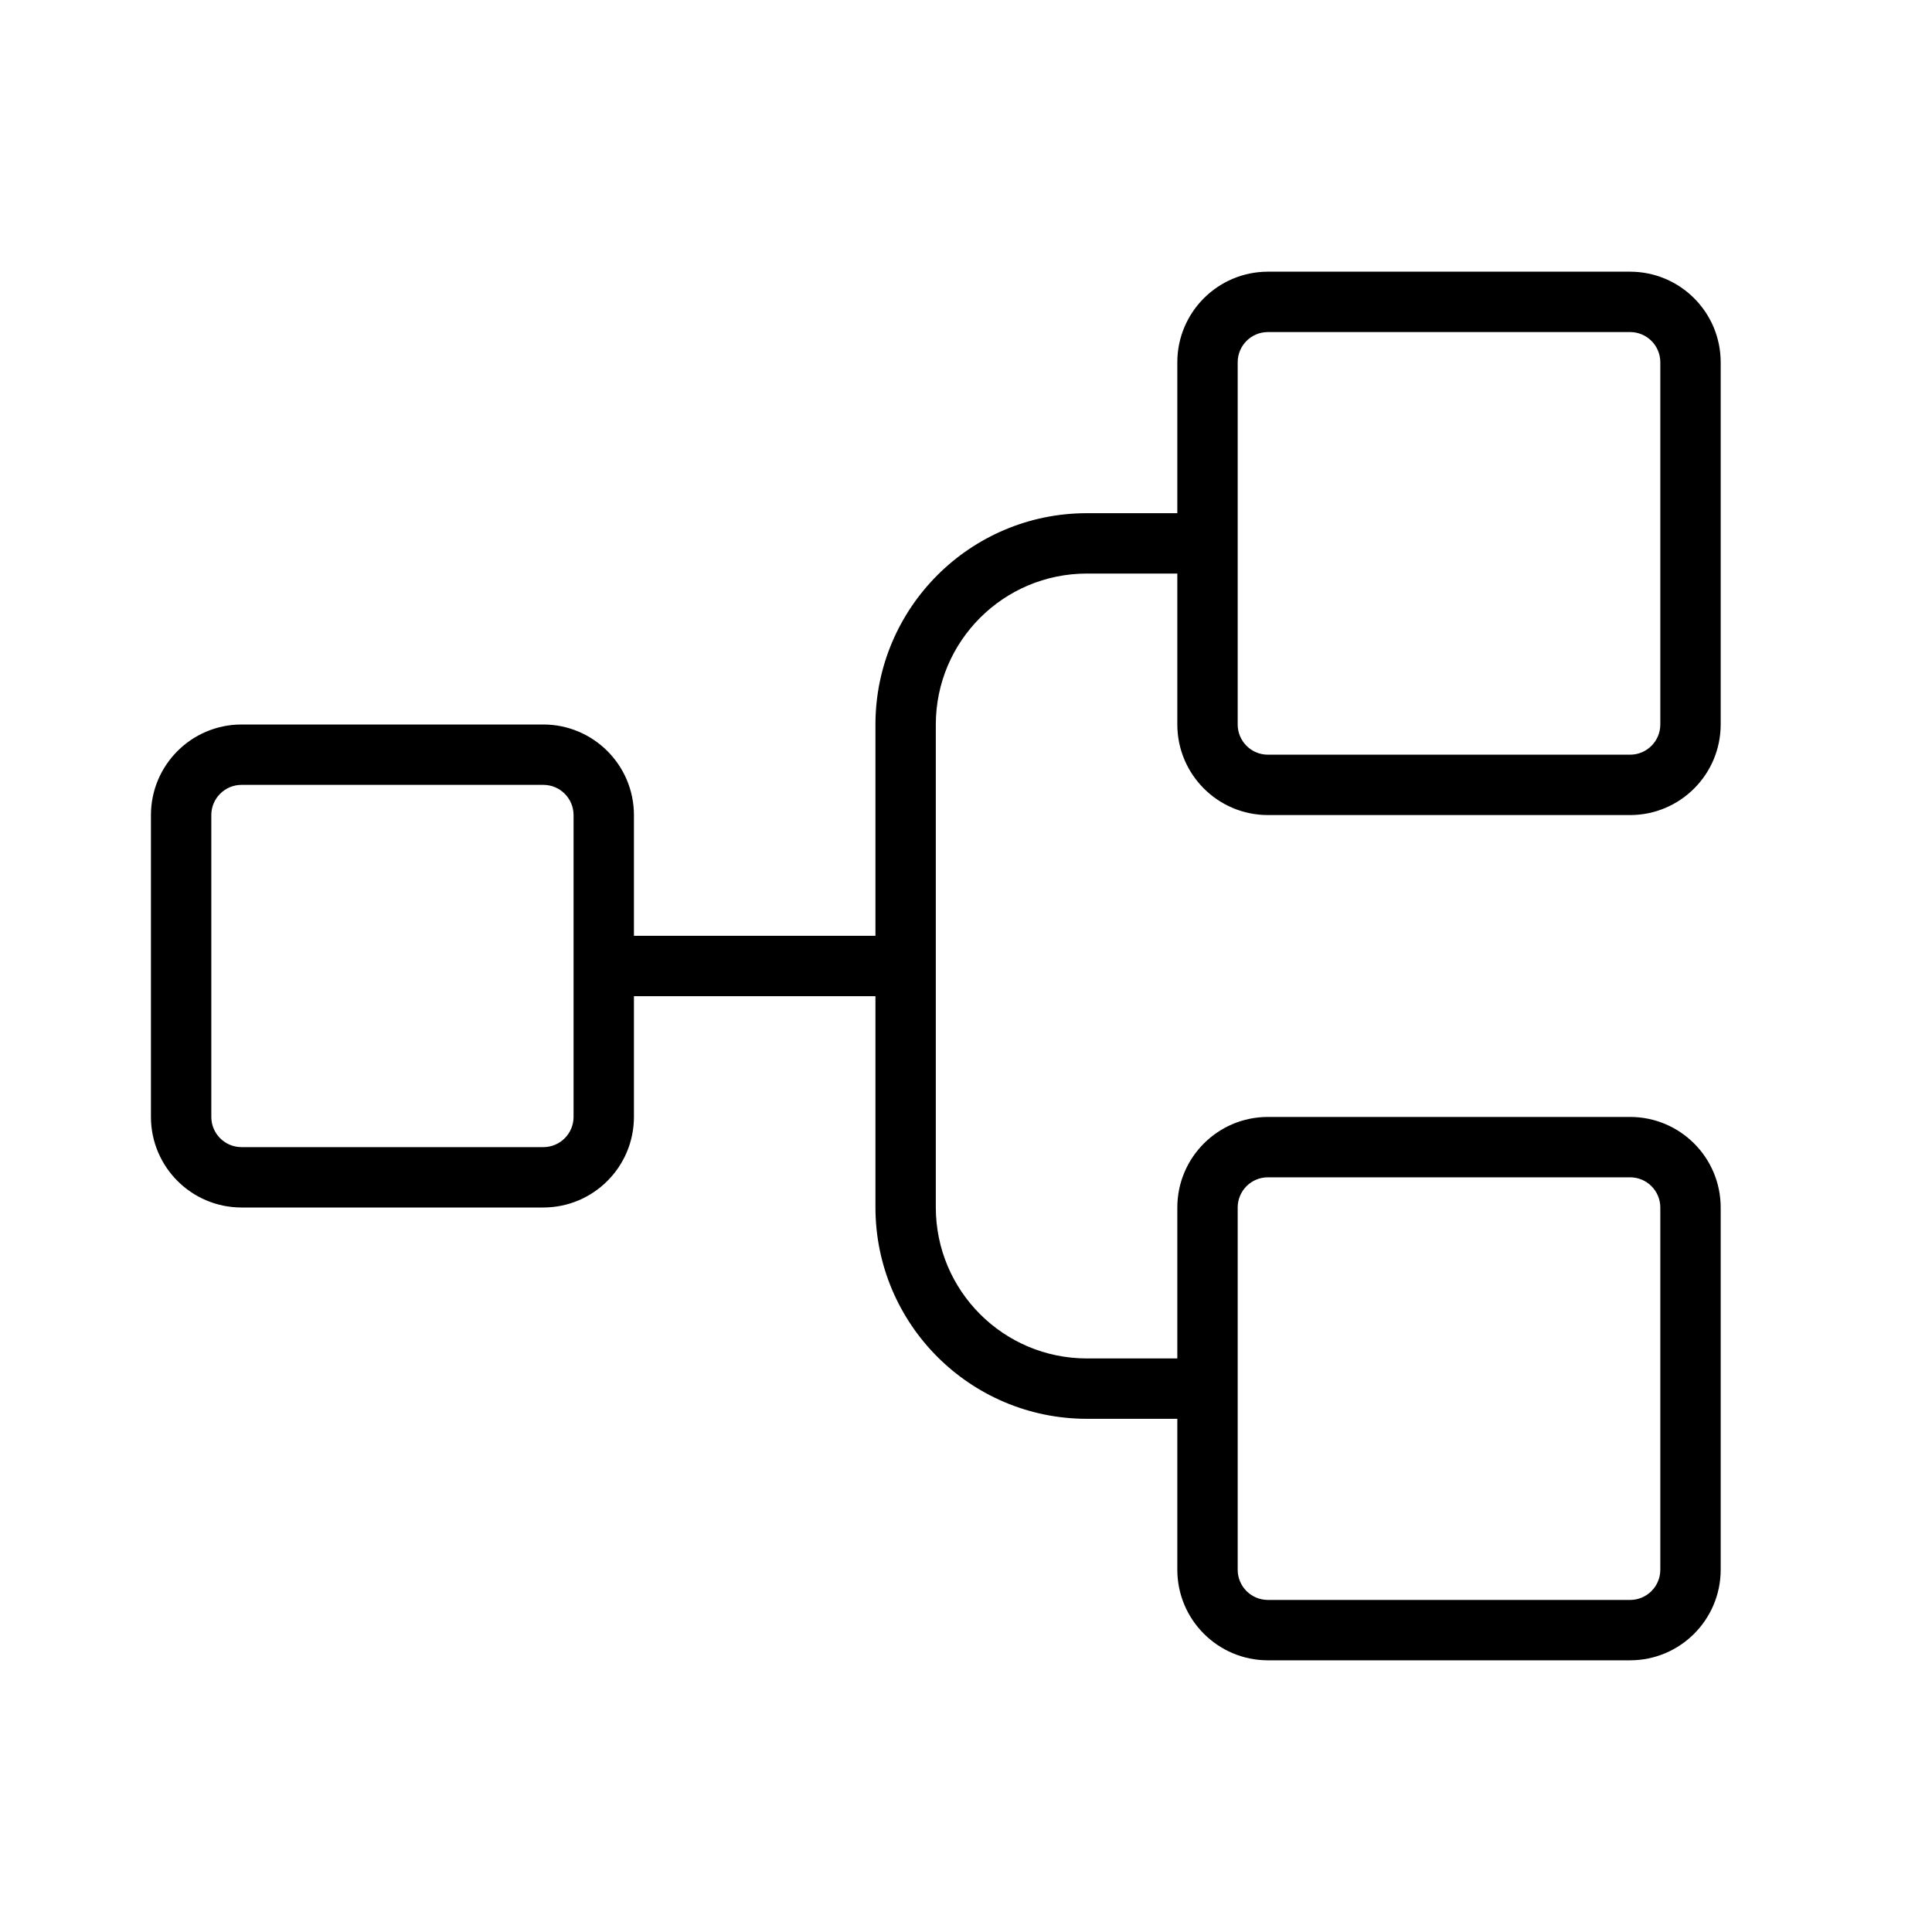
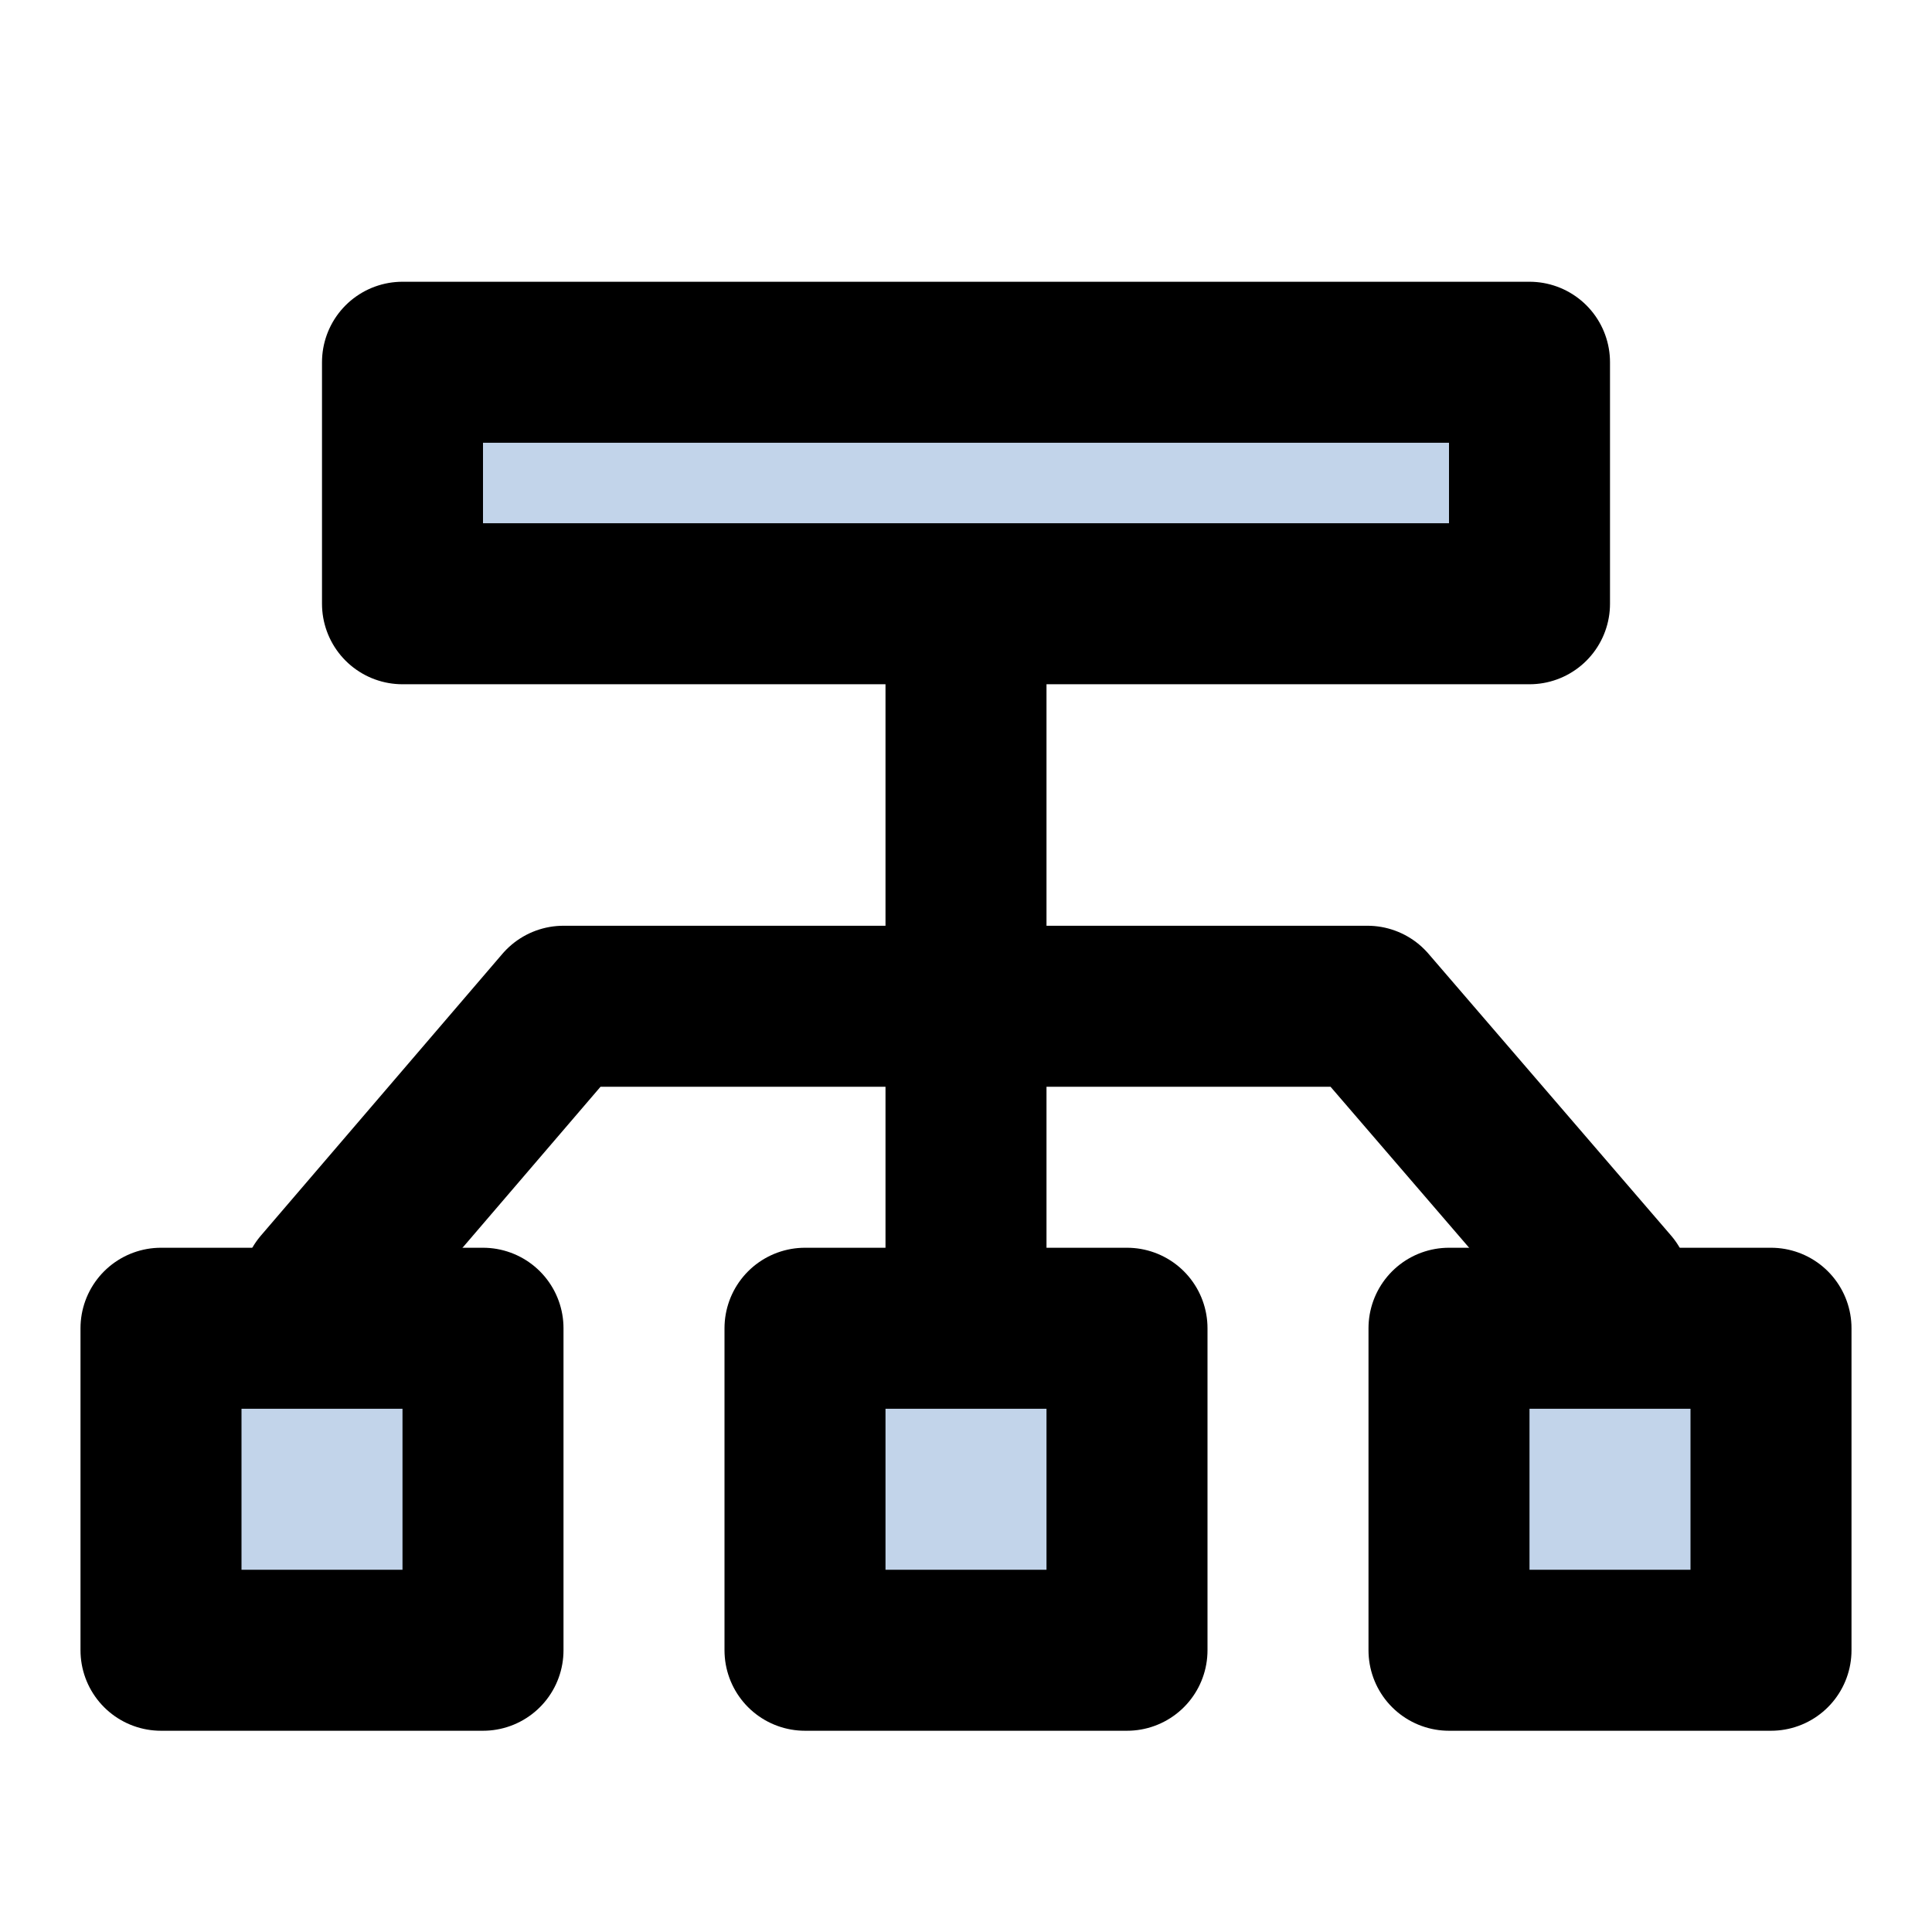
- <svg xmlns="http://www.w3.org/2000/svg" fill="#000000" width="800px" height="800px" viewBox="0 0 256 256" id="Flat">
-   <path d="M168,108h48a12.013,12.013,0,0,0,12-12V48a12.013,12.013,0,0,0-12-12H168a12.013,12.013,0,0,0-12,12V68H144a28.031,28.031,0,0,0-28,28v28H84V108A12.013,12.013,0,0,0,72,96H32a12.013,12.013,0,0,0-12,12v40a12.013,12.013,0,0,0,12,12H72a12.013,12.013,0,0,0,12-12V132h32v28a28.031,28.031,0,0,0,28,28h12v20a12.013,12.013,0,0,0,12,12h48a12.013,12.013,0,0,0,12-12V160a12.013,12.013,0,0,0-12-12H168a12.013,12.013,0,0,0-12,12v20H144a20.022,20.022,0,0,1-20-20V96a20.022,20.022,0,0,1,20-20h12V96A12.013,12.013,0,0,0,168,108ZM76,148a4.004,4.004,0,0,1-4,4H32a4.004,4.004,0,0,1-4-4V108a4.004,4.004,0,0,1,4-4H72a4.004,4.004,0,0,1,4,4Zm88,12a4.004,4.004,0,0,1,4-4h48a4.004,4.004,0,0,1,4,4v48a4.004,4.004,0,0,1-4,4H168a4.004,4.004,0,0,1-4-4Zm0-112a4.004,4.004,0,0,1,4-4h48a4.004,4.004,0,0,1,4,4V96a4.004,4.004,0,0,1-4,4H168a4.004,4.004,0,0,1-4-4Z" />
+ <svg xmlns="http://www.w3.org/2000/svg" width="800px" height="800px" viewBox="0 0 48 48" fill="none">
+   <g id="SVGRepo_bgCarrier" stroke-width="0" />
+   <g id="SVGRepo_tracerCarrier" stroke-linecap="round" stroke-linejoin="round" />
+   <g id="SVGRepo_iconCarrier">
+     <path d="M24 33V15" stroke="#000000" stroke-width="4" stroke-linecap="round" stroke-linejoin="round" />
+     <rect x="10" y="9" width="28" height="6" fill="#c2d4ea" stroke="#000000" stroke-width="4" stroke-linecap="round" stroke-linejoin="round" />
+     <path d="M8 32L14 25H33.974L40 32" stroke="#000000" stroke-width="4" stroke-linecap="round" stroke-linejoin="round" />
+     <rect x="4" y="33" width="8" height="8" fill="#c2d4ea" stroke="#000000" stroke-width="4" stroke-linecap="round" stroke-linejoin="round" />
+     <rect x="20" y="33" width="8" height="8" fill="#c2d4ea" stroke="#000000" stroke-width="4" stroke-linecap="round" stroke-linejoin="round" />
+     <rect x="36" y="33" width="8" height="8" fill="#c2d4ea" stroke="#000000" stroke-width="4" stroke-linecap="round" stroke-linejoin="round" />
+   </g>
</svg>
